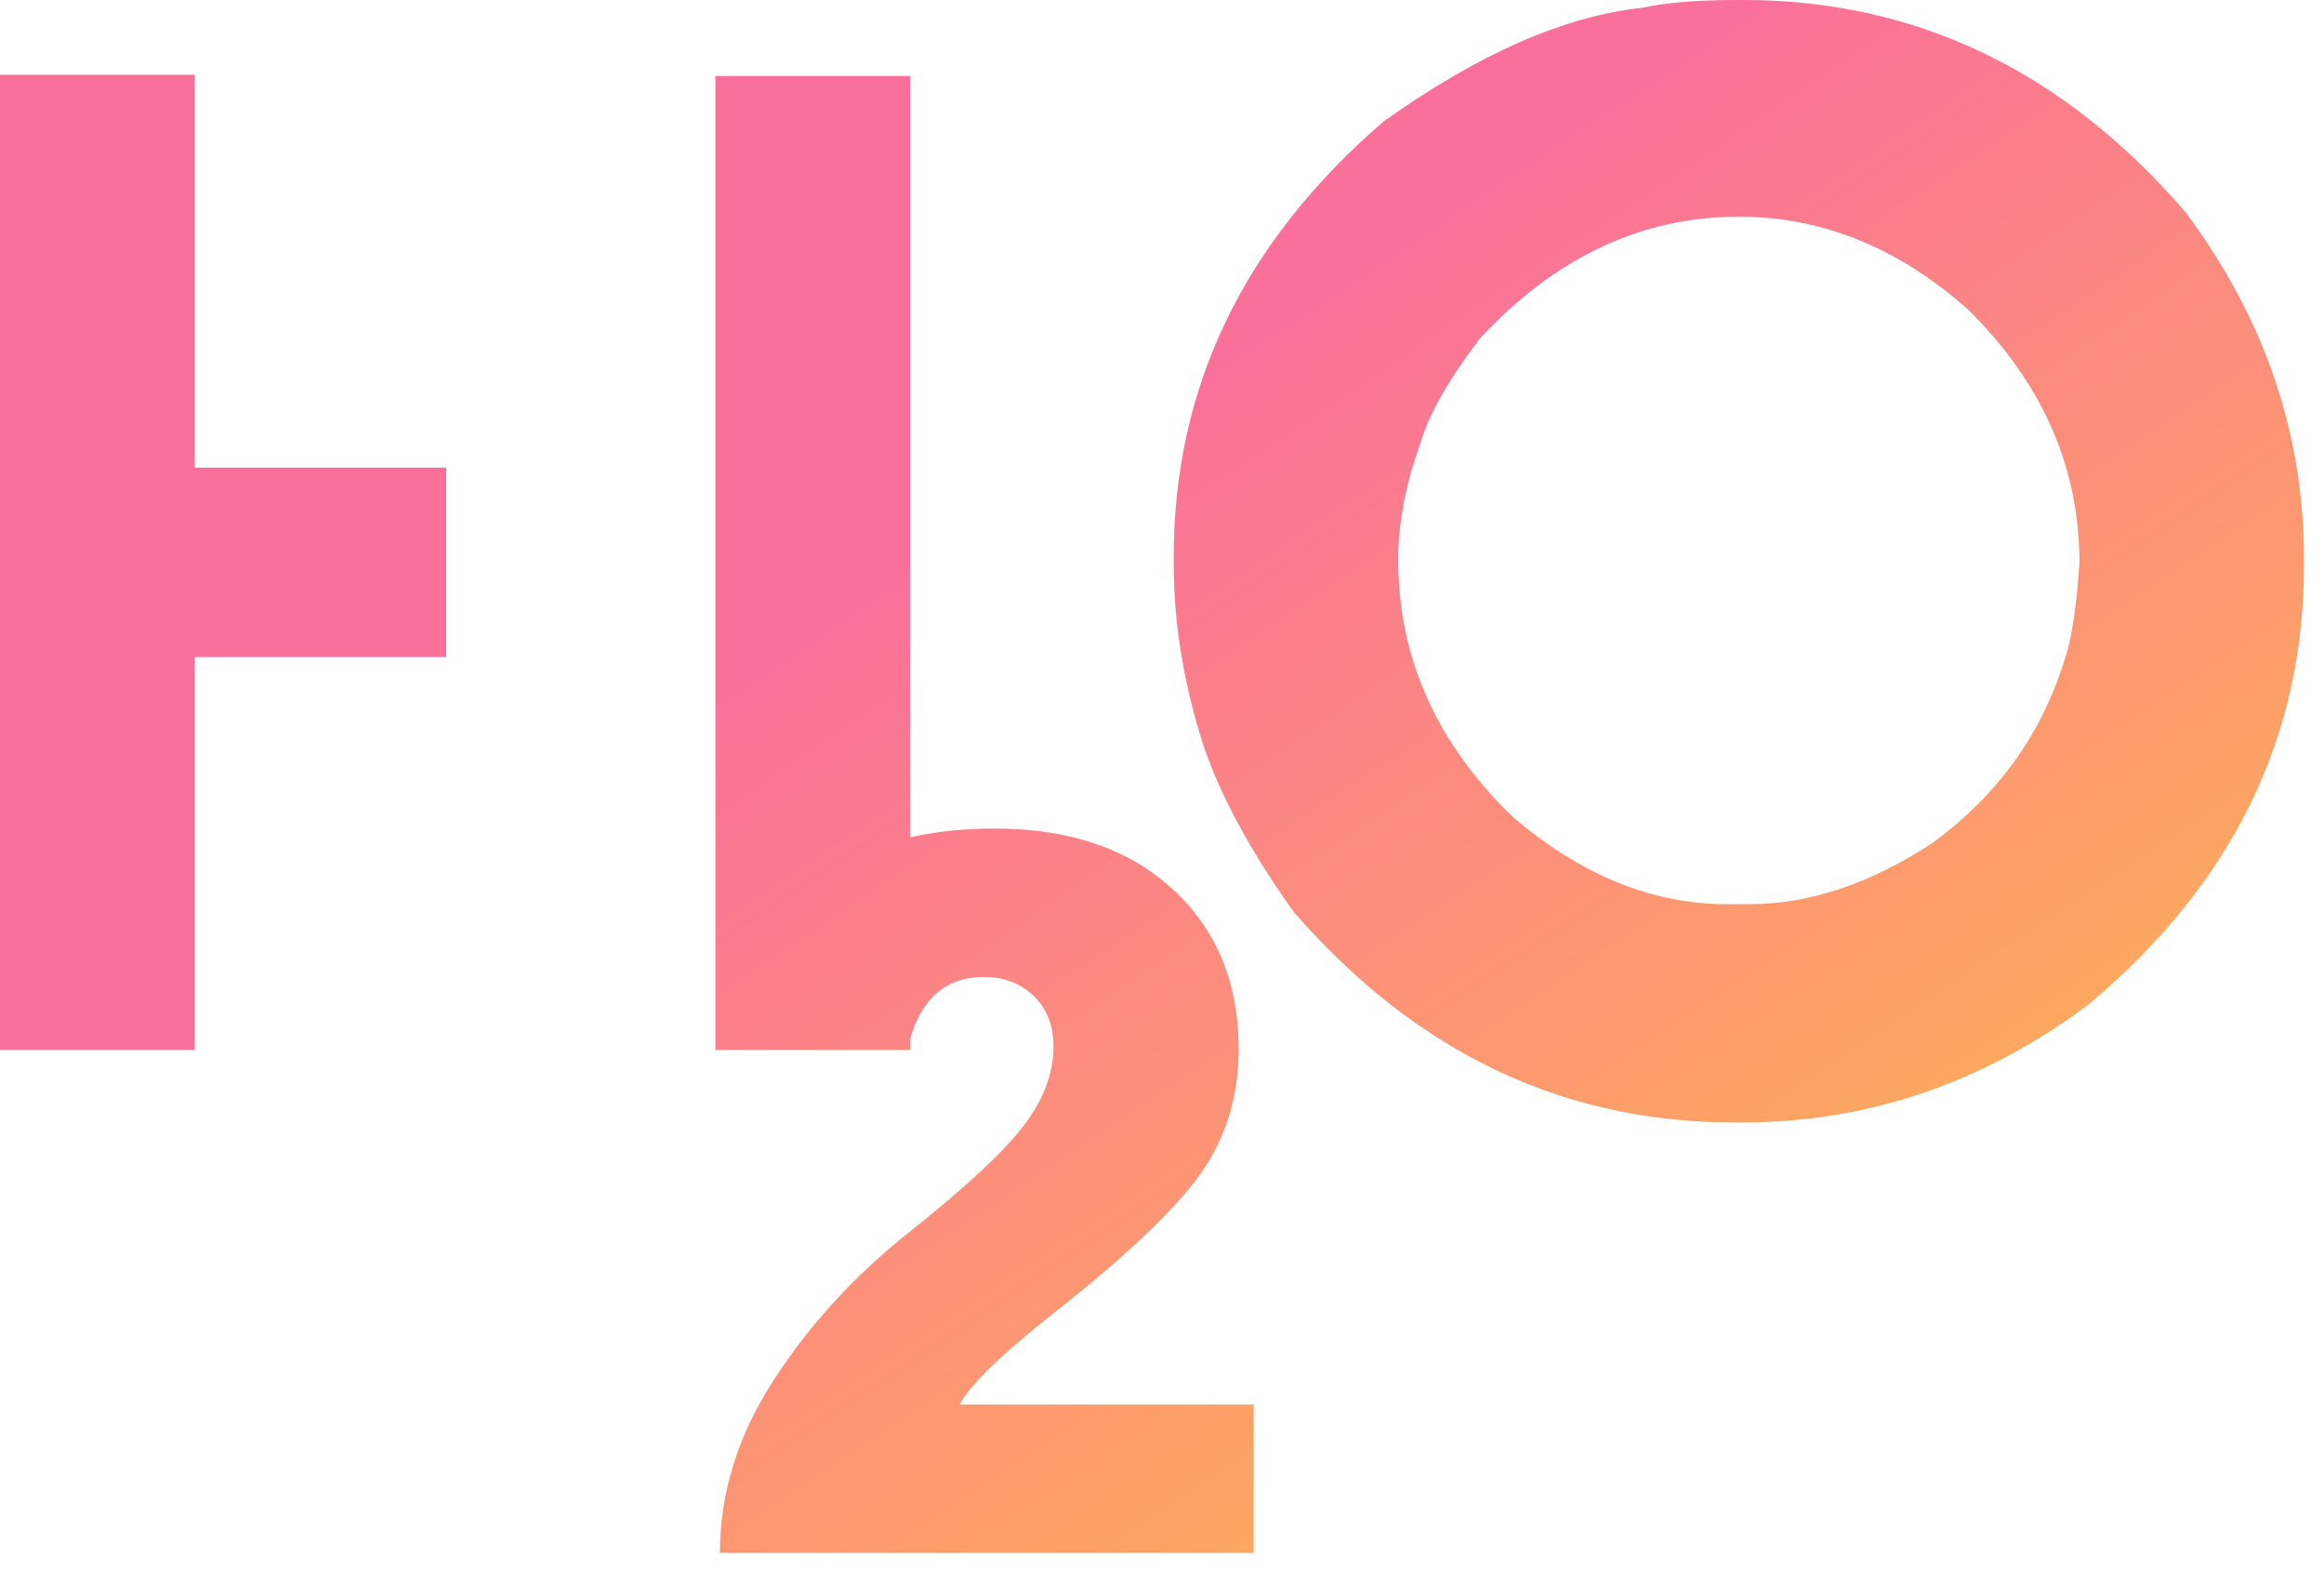
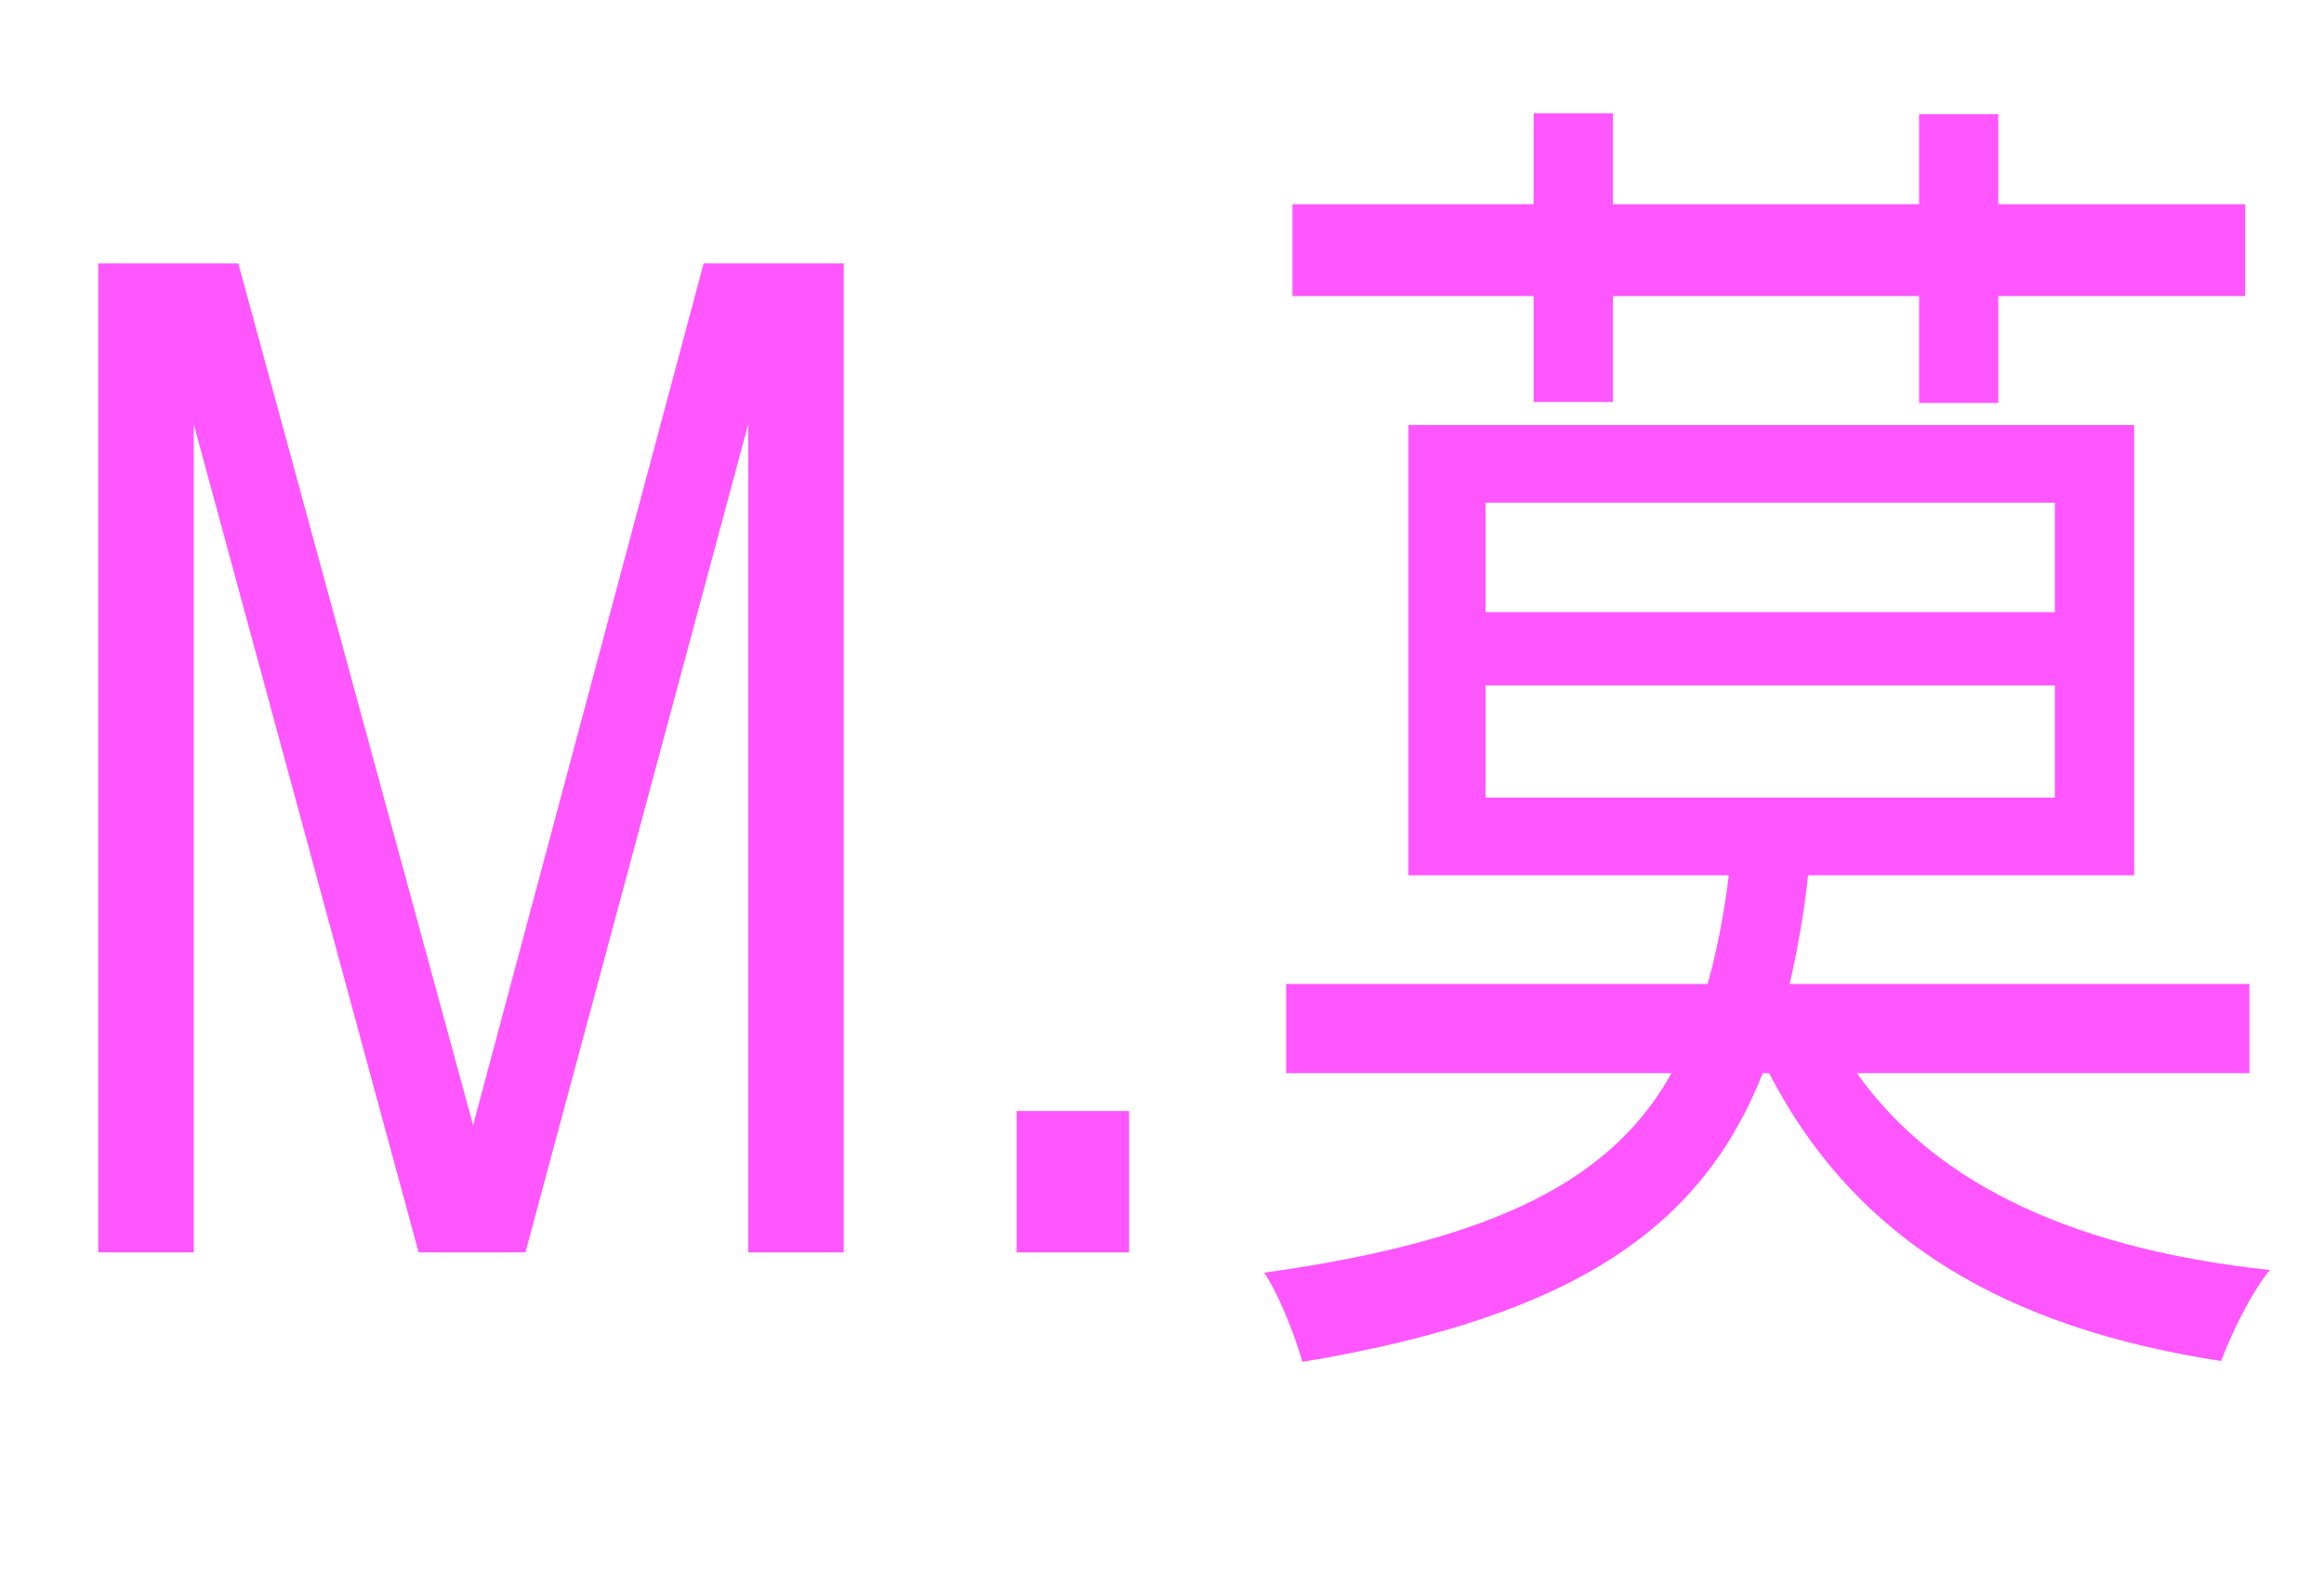
- <svg xmlns="http://www.w3.org/2000/svg" width="99px" height="67px" viewBox="0 0 99 67" version="1.1">
-   <defs>
-     <linearGradient x1="100%" y1="100%" x2="38.104%" y2="38.104%" id="linearGradient-1">
-       <stop stop-color="#FFC83E" offset="0%" />
-       <stop stop-color="#FA709A" offset="100%" />
-     </linearGradient>
-   </defs>
-   <g id="logo" stroke="none" stroke-width="1" fill="none" fill-rule="evenodd">
-     <path d="M0,3.183 L8.297,3.183 L8.297,19.92 L19.01,19.92 L19.01,27.987 L8.297,27.987 L8.297,44.725 L0,44.725 L0,3.183 Z M38.772,35.667 L38.772,3.24 L30.476,3.24 L30.476,44.725 L38.772,44.725 L38.772,44.244 C39.282,42.491 40.331,41.614 41.92,41.614 C42.771,41.614 43.476,41.885 44.037,42.426 C44.598,42.968 44.878,43.683 44.878,44.572 C44.878,45.732 44.443,46.873 43.573,47.994 C42.703,49.116 41.098,50.604 38.759,52.46 C36.42,54.316 34.486,56.424 32.959,58.782 C31.432,61.141 30.668,63.596 30.668,66.148 L53.404,66.148 L53.404,59.826 L40.876,59.826 C41.34,58.976 42.674,57.68 44.878,55.94 C47.971,53.504 50.059,51.523 51.142,49.995 C52.225,48.468 52.766,46.699 52.766,44.688 C52.766,41.866 51.828,39.594 49.953,37.873 C48.078,36.153 45.555,35.292 42.384,35.292 C41.071,35.292 39.867,35.417 38.772,35.667 Z M73.939,0 L74.271,0 C81.62,0 87.896,3.01 93.098,9.031 C96.462,13.547 98.145,18.461 98.145,23.773 L98.145,24.105 C98.145,31.454 95.068,37.697 88.914,42.832 C84.443,46.152 79.54,47.812 74.205,47.812 L73.873,47.812 C66.568,47.812 60.315,44.824 55.113,38.848 C53.298,36.302 52.025,33.967 51.295,31.842 C50.432,29.186 50,26.585 50,24.039 L50,23.707 C50,16.491 52.977,10.315 58.932,5.18 C62.96,2.302 66.635,0.686 69.955,0.332 C70.973,0.111 72.301,0 73.939,0 Z M59.562,23.84 C59.562,28.001 61.189,31.654 64.443,34.797 C67.343,37.276 70.387,38.516 73.574,38.516 L74.504,38.516 C77.072,38.516 79.684,37.641 82.34,35.893 C85.085,33.878 86.944,31.311 87.918,28.189 C88.228,27.37 88.449,25.965 88.582,23.973 C88.582,19.9 86.999,16.303 83.834,13.182 C80.868,10.548 77.614,9.23 74.072,9.23 C69.933,9.23 66.258,10.957 63.049,14.41 C61.699,16.181 60.846,17.686 60.492,18.926 C59.872,20.652 59.562,22.29 59.562,23.84 Z" id="Combined-Shape" fill="url(#linearGradient-1)" />
+ <svg xmlns="http://www.w3.org/2000/svg" width="99" height="67">
+   <g>
+     <rect fill="none" id="canvas_background" height="402" width="582" y="-1" x="-1" />
+   </g>
+   <g>
+     <text stroke="#000" transform="matrix(1.92824,0,0,2.407268,-0.8684303,-1.268842) " xml:space="preserve" text-anchor="start" font-family="Helvetica, Arial, sans-serif" font-size="24" id="svg_1" y="22.689" x="0.824" stroke-width="0" fill="#ff56ff">M.莫</text>
  </g>
</svg>
